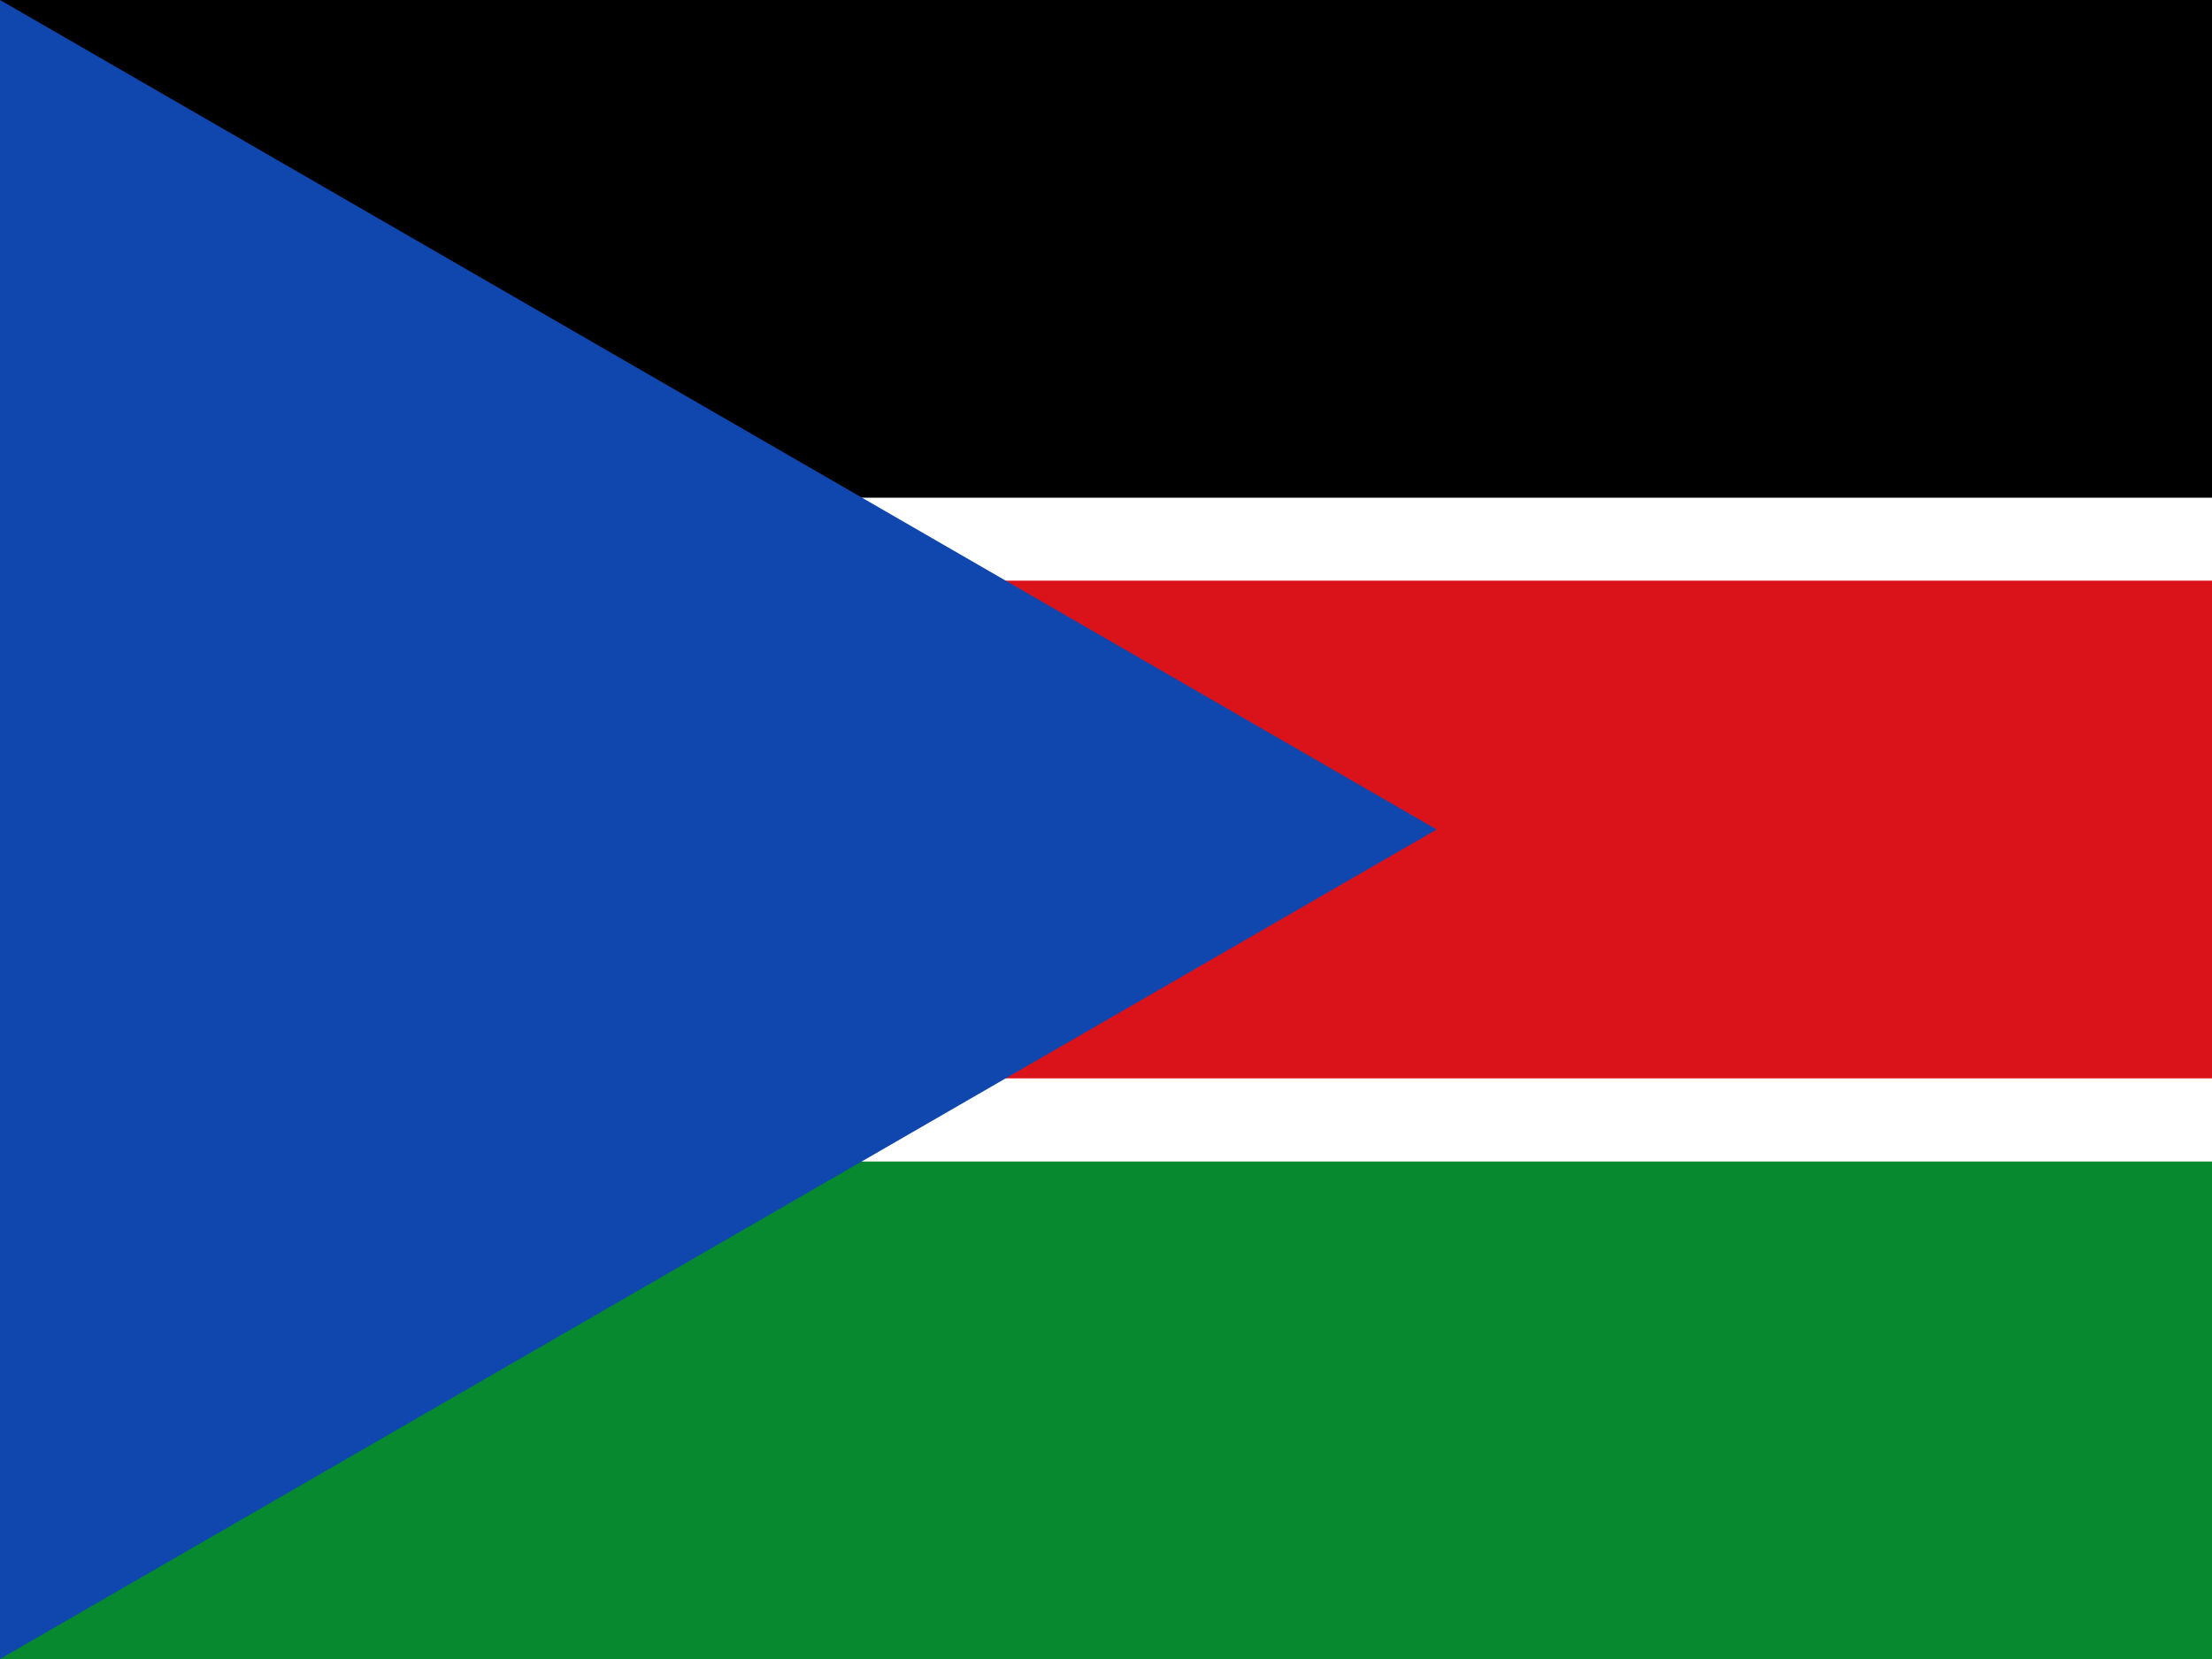
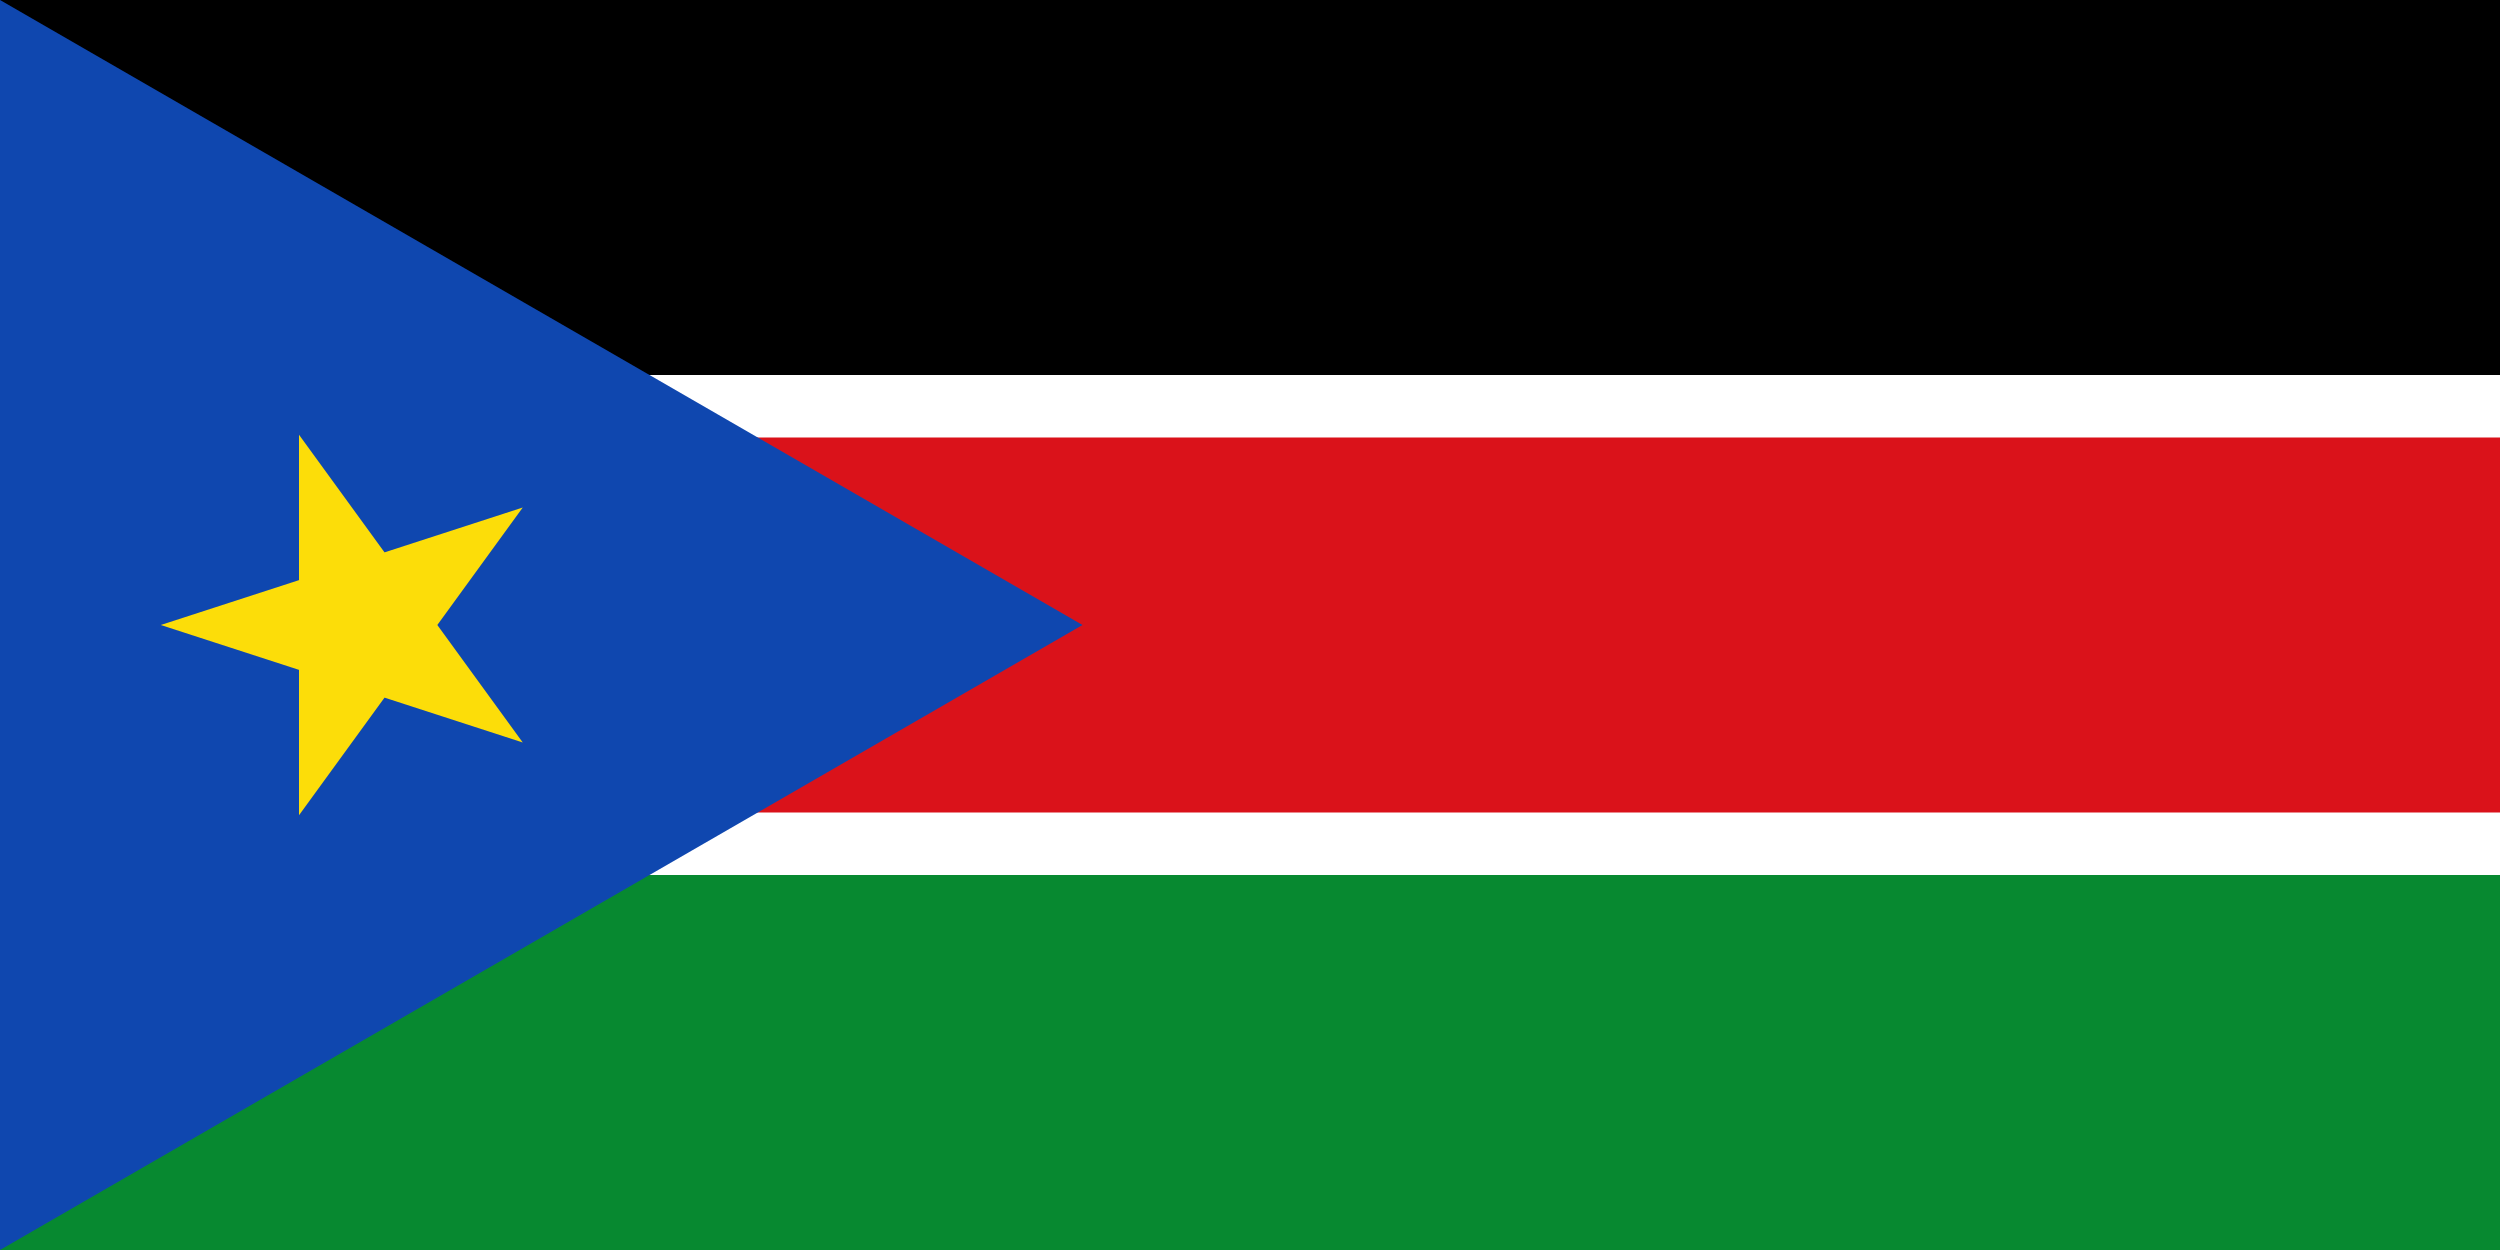
- <svg xmlns="http://www.w3.org/2000/svg" id="svg2" height="480" width="640" version="1.1" viewBox="0 0 12.8 9.6">
-   <g id="g3116">
-     <rect id="rect6" height="2.88" width="12.8" y="6.72" x="0" fill="#078930" />
-     <rect id="rect8" height="3.84" width="12.8" y="2.88" x="0" fill="#fff" />
-     <rect id="rect10" height="2.88" width="12.8" y="4.278e-9" x="0" />
-     <rect id="rect12" height="2.88" width="12.8" y="3.36" x="0" fill="#da121a" />
-     <polygon id="polygon14" points="0 0 8.66 5 0 10" fill="#0f47af" transform="scale(.96)" />
-     <polygon id="polygon16" points="4.1557e5 -3.0193e5 -5.1367e5 0 4.1557e5 3.0193e5 -1.5873e5 -4.8853e5 -1.5873e5 4.8853e5" fill="#fcdd09" transform="matrix(.0000029902 0 0 .0000029902 2.7713 4.8)" />
-   </g>
+ <svg xmlns="http://www.w3.org/2000/svg" viewBox="0 0 1000 500" enable-background="new 0 0 1000 500">
+   <path fill="#078930" d="m0 350h1000v150h-1000z" />
+   <path fill="#fff" d="m0 150h1000v200h-1000z" />
+   <path d="m0 0h1000v150h-1000z" />
+   <path fill="#da121a" d="m0 175h1000v150h-1000z" />
+   <path fill="#0f47af" d="M0 0 433 250 0 500z" />
+   <path fill="#fcdd09" d="m64.3 250l144.8 47-89.5-123.1v152.2l89.5-123.1z" />
</svg>
